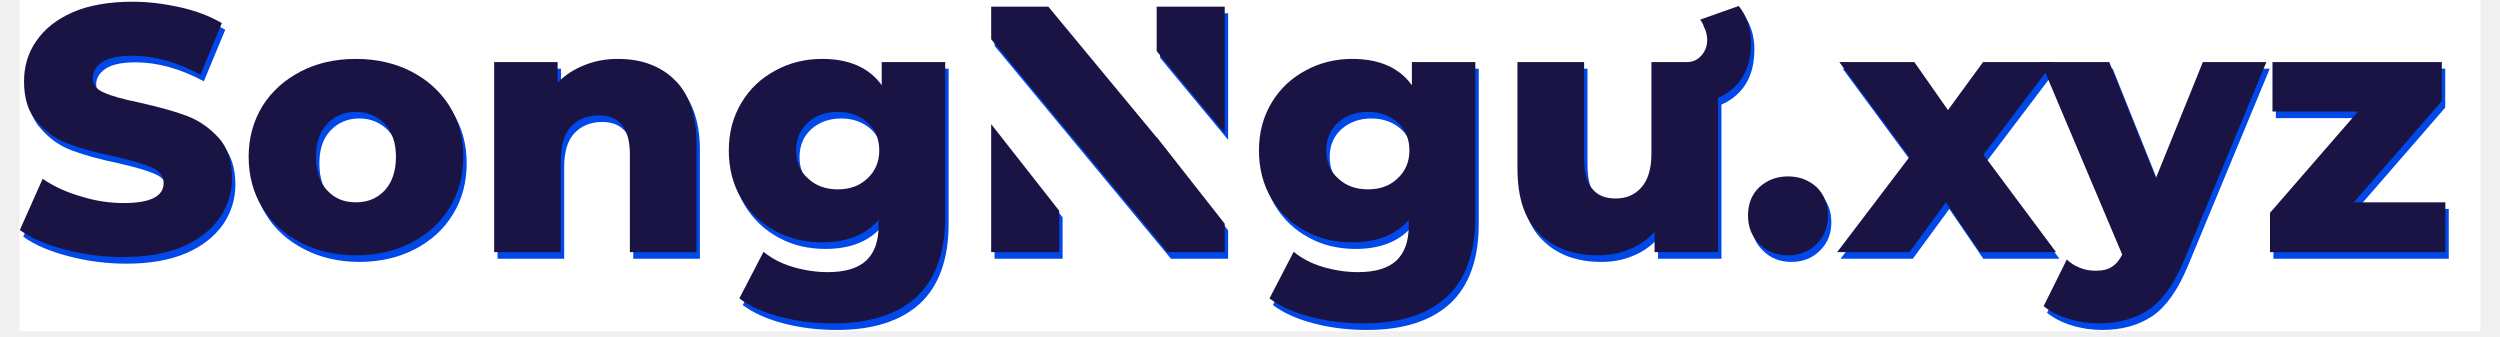
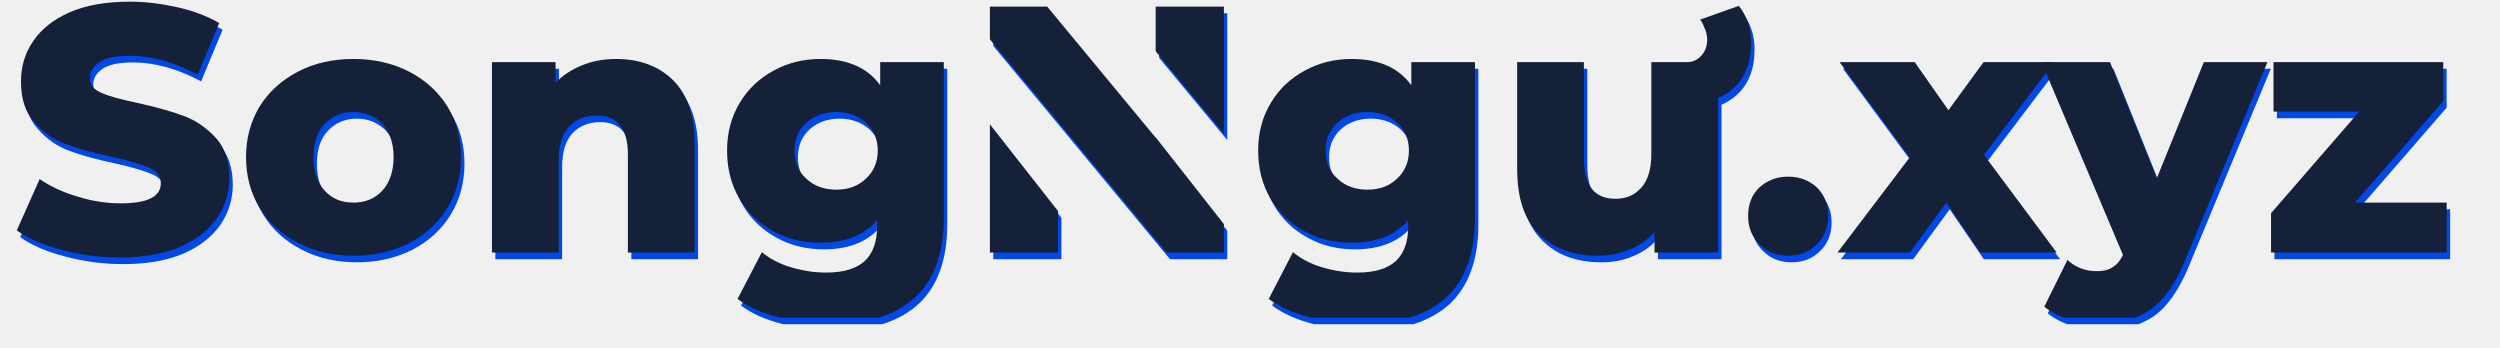
- <svg xmlns="http://www.w3.org/2000/svg" width="468" zoomAndPan="magnify" viewBox="0 0 351 47.25" height="63" preserveAspectRatio="xMidYMid meet" version="1.0">
+ <svg xmlns="http://www.w3.org/2000/svg" width="180" zoomAndPan="magnify" viewBox="0 0 135 18.75" height="25" preserveAspectRatio="xMidYMid meet" version="1.0">
  <defs>
-     <clipPath id="ccef00fc10">
-       <path d="M 2.742 0 L 348.258 0 L 348.258 46.512 L 2.742 46.512 Z M 2.742 0 " clip-rule="nonzero" />
+     <clipPath id="5ea0a42c31">
+       <path d="M 0.887 0 L 133 0 L 133 18 L 0.887 18 Z M 0.887 0 " clip-rule="nonzero" />
    </clipPath>
-     <clipPath id="0f8329fbfb">
-       <path d="M 3.219 1 L 34 1 L 34 38 L 3.219 38 Z M 3.219 1 " clip-rule="nonzero" />
+     <clipPath id="b11a1daeb7">
+       <path d="M 1.07 0.359 L 13 0.359 L 13 15 L 1.07 15 Z M 1.07 0.359 " clip-rule="nonzero" />
    </clipPath>
-     <clipPath id="1b7e6553f3">
-       <path d="M 102 9 L 134 9 L 134 46.512 L 102 46.512 Z M 102 9 " clip-rule="nonzero" />
+     <clipPath id="77a983ea5e">
+       <path d="M 39 3 L 52 3 L 52 17.508 L 39 17.508 Z M 39 3 " clip-rule="nonzero" />
    </clipPath>
-     <clipPath id="6ef691a379">
-       <path d="M 177 9 L 208 9 L 208 46.512 L 177 46.512 Z M 177 9 " clip-rule="nonzero" />
+     <clipPath id="b85eee136d">
+       <path d="M 53 0.359 L 67 0.359 L 67 14 L 53 14 Z M 53 0.359 " clip-rule="nonzero" />
    </clipPath>
-     <clipPath id="3b7a609276">
-       <path d="M 287 9 L 319 9 L 319 46.512 L 287 46.512 Z M 287 9 " clip-rule="nonzero" />
+     <clipPath id="671b59bbab">
+       <path d="M 68 3 L 80 3 L 80 17.508 L 68 17.508 Z M 68 3 " clip-rule="nonzero" />
    </clipPath>
-     <clipPath id="e31e736726">
-       <path d="M 2.742 0 L 33 0 L 33 37 L 2.742 37 Z M 2.742 0 " clip-rule="nonzero" />
+     <clipPath id="d3c4f6193c">
+       <path d="M 82 0.359 L 95 0.359 L 95 15 L 82 15 Z M 82 0.359 " clip-rule="nonzero" />
    </clipPath>
-     <clipPath id="54c5d998b3">
-       <path d="M 102 8 L 133 8 L 133 45.773 L 102 45.773 Z M 102 8 " clip-rule="nonzero" />
+     <clipPath id="fc3e67fc5f">
+       <path d="M 110 3 L 123 3 L 123 17.508 L 110 17.508 Z M 110 3 " clip-rule="nonzero" />
    </clipPath>
-     <clipPath id="435bc9a1a3">
-       <path d="M 176 8 L 208 8 L 208 45.773 L 176 45.773 Z M 176 8 " clip-rule="nonzero" />
+     <clipPath id="fa9fa87d13">
+       <path d="M 122 3 L 132.574 3 L 132.574 14 L 122 14 Z M 122 3 " clip-rule="nonzero" />
    </clipPath>
-     <clipPath id="96e178fca8">
-       <path d="M 286 8 L 319 8 L 319 45.773 L 286 45.773 Z M 286 8 " clip-rule="nonzero" />
+     <clipPath id="7a9a8d5631">
+       <path d="M 0.887 0 L 13 0 L 13 14 L 0.887 14 Z M 0.887 0 " clip-rule="nonzero" />
+     </clipPath>
+     <clipPath id="46814fbd4d">
+       <path d="M 39 3 L 51 3 L 51 17.148 L 39 17.148 Z M 39 3 " clip-rule="nonzero" />
+     </clipPath>
+     <clipPath id="eeef7c8b3e">
+       <path d="M 67 3 L 80 3 L 80 17.148 L 67 17.148 Z M 67 3 " clip-rule="nonzero" />
+     </clipPath>
+     <clipPath id="0c5ea26ffe">
+       <path d="M 110 3 L 123 3 L 123 17.148 L 110 17.148 Z M 110 3 " clip-rule="nonzero" />
+     </clipPath>
+     <clipPath id="d1c00c6264">
+       <path d="M 122 3 L 132.574 3 L 132.574 14 L 122 14 Z M 122 3 " clip-rule="nonzero" />
+     </clipPath>
+     <clipPath id="89403e70a5">
+       <rect x="0" width="133" y="0" height="18" />
    </clipPath>
  </defs>
-   <g clip-path="url(#ccef00fc10)">
-     <path fill="#ffffff" d="M 2.742 0 L 348.258 0 L 348.258 46.512 L 2.742 46.512 Z M 2.742 0 " fill-opacity="1" fill-rule="nonzero" />
+   <g clip-path="url(#5ea0a42c31)">
+     <g>
+       <g clip-path="url(#89403e70a5)">
+         <g clip-path="url(#b11a1daeb7)">
+           <path fill="#0048e8" d="M 3.559 13.863 C 4.562 14.129 5.605 14.262 6.688 14.262 C 7.938 14.262 9.02 14.07 9.914 13.691 C 10.785 13.312 11.449 12.781 11.906 12.137 C 12.34 11.492 12.57 10.77 12.57 9.973 C 12.57 9.062 12.32 8.32 11.828 7.789 C 11.336 7.258 10.766 6.859 10.102 6.613 C 9.438 6.367 8.602 6.141 7.598 5.914 C 6.688 5.723 6.043 5.551 5.645 5.363 C 5.227 5.191 5.035 4.926 5.035 4.566 C 5.035 4.223 5.207 3.941 5.547 3.711 C 5.891 3.484 6.422 3.371 7.18 3.371 C 8.355 3.371 9.59 3.711 10.859 4.395 L 12.02 1.605 C 11.375 1.227 10.613 0.941 9.781 0.754 C 8.926 0.562 8.07 0.449 7.199 0.449 C 5.91 0.449 4.828 0.637 3.957 1.02 C 3.082 1.398 2.418 1.93 1.98 2.574 C 1.527 3.219 1.316 3.957 1.316 4.754 C 1.316 5.684 1.547 6.426 2.039 6.957 C 2.512 7.508 3.082 7.906 3.766 8.152 C 4.43 8.398 5.266 8.625 6.27 8.836 C 7.18 9.043 7.824 9.234 8.242 9.422 C 8.66 9.613 8.867 9.879 8.867 10.258 C 8.867 10.977 8.148 11.34 6.707 11.34 C 5.945 11.34 5.168 11.227 4.391 10.977 C 3.594 10.75 2.91 10.43 2.324 10.031 L 1.09 12.801 C 1.715 13.254 2.531 13.598 3.559 13.863 Z M 3.559 13.863 " fill-opacity="1" fill-rule="nonzero" />
+         </g>
+         <path fill="#0048e8" d="M 16.297 13.484 C 17.168 13.938 18.176 14.164 19.273 14.164 C 20.375 14.164 21.379 13.938 22.273 13.484 C 23.145 13.027 23.848 12.402 24.34 11.586 C 24.832 10.789 25.082 9.859 25.082 8.836 C 25.082 7.809 24.832 6.898 24.34 6.102 C 23.848 5.305 23.145 4.68 22.273 4.223 C 21.379 3.77 20.375 3.543 19.273 3.543 C 18.156 3.543 17.148 3.77 16.277 4.223 C 15.406 4.68 14.703 5.305 14.211 6.102 C 13.715 6.918 13.469 7.828 13.469 8.836 C 13.469 9.859 13.715 10.789 14.211 11.586 C 14.703 12.402 15.406 13.027 16.297 13.484 Z M 20.832 10.656 C 20.414 11.094 19.902 11.301 19.273 11.301 C 18.629 11.301 18.117 11.094 17.719 10.656 C 17.301 10.219 17.113 9.613 17.113 8.836 C 17.113 8.074 17.301 7.488 17.719 7.051 C 18.117 6.633 18.629 6.406 19.273 6.406 C 19.902 6.406 20.414 6.633 20.832 7.051 C 21.23 7.488 21.438 8.074 21.438 8.836 C 21.438 9.613 21.23 10.219 20.832 10.656 Z M 20.832 10.656 " fill-opacity="1" fill-rule="nonzero" />
+         <path fill="#0048e8" d="M 36.52 4.68 C 35.742 3.922 34.719 3.543 33.445 3.543 C 32.781 3.543 32.176 3.656 31.625 3.883 C 31.059 4.109 30.582 4.414 30.184 4.832 L 30.184 3.711 L 26.75 3.711 L 26.75 13.996 L 30.355 13.996 L 30.355 9.023 C 30.355 8.227 30.527 7.621 30.906 7.203 C 31.285 6.805 31.777 6.594 32.402 6.594 C 33.523 6.594 34.094 7.297 34.094 8.703 L 34.094 13.996 L 37.695 13.996 L 37.695 8.113 C 37.695 6.594 37.297 5.438 36.52 4.68 Z M 36.52 4.68 " fill-opacity="1" fill-rule="nonzero" />
+         <g clip-path="url(#77a983ea5e)">
+           <path fill="#0048e8" d="M 51.152 3.711 L 47.715 3.711 L 47.715 4.965 C 47.035 4.016 45.953 3.543 44.492 3.543 C 43.582 3.543 42.727 3.75 41.969 4.168 C 41.191 4.586 40.582 5.152 40.129 5.914 C 39.672 6.672 39.445 7.523 39.445 8.492 C 39.445 9.48 39.672 10.352 40.129 11.109 C 40.582 11.871 41.191 12.438 41.969 12.855 C 42.727 13.273 43.582 13.465 44.492 13.465 C 45.82 13.465 46.844 13.066 47.547 12.25 L 47.547 12.59 C 47.547 13.426 47.316 14.031 46.883 14.449 C 46.426 14.867 45.742 15.078 44.793 15.078 C 44.168 15.078 43.543 14.98 42.898 14.793 C 42.254 14.602 41.742 14.316 41.324 13.977 L 40.016 16.5 C 40.621 16.953 41.379 17.277 42.273 17.504 C 43.145 17.73 44.094 17.848 45.117 17.848 C 47.051 17.848 48.551 17.371 49.594 16.422 C 50.621 15.473 51.152 14.031 51.152 12.117 Z M 46.938 10.012 C 46.52 10.41 45.988 10.598 45.344 10.598 C 44.699 10.598 44.148 10.41 43.73 10.012 C 43.297 9.633 43.086 9.117 43.086 8.492 C 43.086 7.887 43.297 7.375 43.715 6.992 C 44.129 6.613 44.68 6.406 45.344 6.406 C 45.988 6.406 46.539 6.613 46.957 6.992 C 47.375 7.375 47.582 7.887 47.582 8.492 C 47.582 9.117 47.355 9.633 46.938 10.012 Z M 46.938 10.012 " fill-opacity="1" fill-rule="nonzero" />
+         </g>
+         <g clip-path="url(#b85eee136d)">
+           <path fill="#0048e8" d="M 53.637 13.996 L 57.316 13.996 L 57.316 11.758 L 53.637 7.07 Z M 62.594 0.715 L 62.594 3.125 L 66.273 7.562 L 66.273 0.715 Z M 62.594 7.789 L 56.73 0.715 L 53.637 0.715 L 53.637 2.48 L 57.316 6.918 L 63.18 13.996 L 66.273 13.996 L 66.273 12.457 L 62.594 7.773 Z M 62.594 7.789 " fill-opacity="1" fill-rule="nonzero" />
+         </g>
+         <g clip-path="url(#671b59bbab)">
+           <path fill="#0048e8" d="M 79.832 3.711 L 76.398 3.711 L 76.398 4.965 C 75.715 4.016 74.633 3.543 73.172 3.543 C 72.262 3.543 71.406 3.75 70.648 4.168 C 69.871 4.586 69.262 5.152 68.809 5.914 C 68.352 6.672 68.125 7.523 68.125 8.492 C 68.125 9.48 68.352 10.352 68.809 11.109 C 69.262 11.871 69.871 12.438 70.648 12.855 C 71.406 13.273 72.262 13.465 73.172 13.465 C 74.5 13.465 75.523 13.066 76.227 12.25 L 76.227 12.59 C 76.227 13.426 76 14.031 75.562 14.449 C 75.105 14.867 74.426 15.078 73.477 15.078 C 72.848 15.078 72.223 14.98 71.578 14.793 C 70.934 14.602 70.422 14.316 70.004 13.977 L 68.695 16.5 C 69.301 16.953 70.059 17.277 70.953 17.504 C 71.824 17.73 72.773 17.848 73.797 17.848 C 75.734 17.848 77.23 17.371 78.273 16.422 C 79.301 15.473 79.832 14.031 79.832 12.117 Z M 75.617 10.012 C 75.203 10.41 74.672 10.598 74.027 10.598 C 73.379 10.598 72.832 10.41 72.414 10.012 C 71.977 9.633 71.77 9.117 71.77 8.492 C 71.77 7.887 71.977 7.375 72.395 6.992 C 72.812 6.613 73.363 6.406 74.027 6.406 C 74.672 6.406 75.223 6.613 75.637 6.992 C 76.055 7.375 76.266 7.887 76.266 8.492 C 76.266 9.117 76.035 9.633 75.617 10.012 Z M 75.617 10.012 " fill-opacity="1" fill-rule="nonzero" />
+         </g>
+         <g clip-path="url(#d3c4f6193c)">
+           <path fill="#0048e8" d="M 92.961 3.711 L 89.355 3.711 L 89.355 8.664 C 89.355 9.5 89.168 10.105 88.805 10.504 C 88.445 10.902 87.992 11.094 87.422 11.094 C 86.852 11.094 86.434 10.922 86.148 10.562 C 85.848 10.219 85.715 9.648 85.715 8.871 L 85.715 3.711 L 82.109 3.711 L 82.109 9.461 C 82.109 11.035 82.488 12.211 83.285 12.988 C 84.082 13.785 85.145 14.164 86.473 14.164 C 87.062 14.164 87.629 14.07 88.16 13.844 C 88.691 13.633 89.148 13.312 89.527 12.895 L 89.527 13.996 L 92.961 13.996 Z M 90.645 3.711 L 90.645 5.988 L 91.16 5.988 C 92.277 5.988 93.152 5.703 93.797 5.117 C 94.422 4.547 94.746 3.73 94.746 2.668 C 94.746 1.891 94.516 1.227 94.082 0.676 L 91.992 1.418 C 92.105 1.566 92.184 1.738 92.258 1.93 C 92.336 2.117 92.371 2.328 92.371 2.516 C 92.371 2.859 92.258 3.145 92.051 3.371 C 91.84 3.598 91.594 3.711 91.293 3.711 Z M 90.645 3.711 " fill-opacity="1" fill-rule="nonzero" />
+         </g>
+         <path fill="#0048e8" d="M 95.207 13.559 C 95.625 13.977 96.137 14.164 96.746 14.164 C 97.352 14.164 97.863 13.977 98.281 13.559 C 98.699 13.16 98.906 12.648 98.906 12.023 C 98.906 11.395 98.699 10.883 98.301 10.484 C 97.883 10.105 97.371 9.898 96.746 9.898 C 96.117 9.898 95.605 10.105 95.188 10.484 C 94.773 10.883 94.582 11.395 94.582 12.023 C 94.582 12.648 94.789 13.16 95.207 13.559 Z M 95.207 13.559 " fill-opacity="1" fill-rule="nonzero" />
+         <path fill="#0048e8" d="M 107.125 13.996 L 111.242 13.996 L 107.316 8.719 L 111.109 3.711 L 107.297 3.711 L 105.398 6.312 L 103.578 3.711 L 99.52 3.711 L 103.312 8.852 L 99.406 13.996 L 103.312 13.996 L 105.285 11.301 Z M 107.125 13.996 " fill-opacity="1" fill-rule="nonzero" />
+         <g clip-path="url(#fc3e67fc5f)">
+           <path fill="#0048e8" d="M 122.625 3.711 L 119.191 3.711 L 116.648 9.992 L 114.125 3.711 L 110.426 3.711 L 114.828 14.129 C 114.676 14.43 114.484 14.66 114.258 14.793 C 114.031 14.945 113.766 15 113.422 15 C 113.117 15 112.836 14.961 112.551 14.848 C 112.266 14.734 112.02 14.582 111.828 14.395 L 110.578 16.918 C 110.918 17.199 111.355 17.43 111.906 17.598 C 112.453 17.77 113.004 17.848 113.555 17.848 C 114.617 17.848 115.527 17.598 116.289 17.086 C 117.027 16.574 117.652 15.684 118.184 14.414 Z M 122.625 3.711 " fill-opacity="1" fill-rule="nonzero" />
+         </g>
+         <g clip-path="url(#fa9fa87d13)">
+           <path fill="#0048e8" d="M 132.309 11.301 L 127.355 11.301 L 132.117 5.816 L 132.117 3.711 L 122.953 3.711 L 122.953 6.387 L 127.582 6.387 L 122.82 11.871 L 122.82 13.996 L 132.309 13.996 Z M 132.309 11.301 " fill-opacity="1" fill-rule="nonzero" />
+         </g>
+         <g clip-path="url(#7a9a8d5631)">
+           <path fill="#152039" d="M 3.371 13.504 C 4.379 13.77 5.422 13.902 6.504 13.902 C 7.754 13.902 8.836 13.711 9.727 13.332 C 10.602 12.953 11.266 12.422 11.719 11.777 C 12.156 11.133 12.383 10.41 12.383 9.613 C 12.383 8.703 12.137 7.965 11.645 7.434 C 11.152 6.902 10.582 6.504 9.918 6.258 C 9.254 6.012 8.418 5.781 7.414 5.555 C 6.504 5.363 5.859 5.195 5.461 5.004 C 5.043 4.832 4.852 4.566 4.852 4.207 C 4.852 3.867 5.023 3.582 5.363 3.355 C 5.707 3.125 6.238 3.012 6.996 3.012 C 8.172 3.012 9.406 3.355 10.676 4.035 L 11.836 1.246 C 11.188 0.867 10.43 0.582 9.594 0.395 C 8.742 0.203 7.887 0.09 7.016 0.09 C 5.727 0.09 4.645 0.281 3.77 0.66 C 2.898 1.039 2.234 1.57 1.797 2.215 C 1.344 2.859 1.133 3.602 1.133 4.398 C 1.133 5.328 1.363 6.066 1.855 6.598 C 2.328 7.148 2.898 7.547 3.582 7.793 C 4.246 8.039 5.082 8.266 6.086 8.477 C 6.996 8.684 7.641 8.875 8.059 9.062 C 8.477 9.254 8.684 9.52 8.684 9.898 C 8.684 10.621 7.965 10.98 6.523 10.98 C 5.762 10.98 4.984 10.867 4.207 10.621 C 3.41 10.391 2.727 10.07 2.141 9.672 L 0.906 12.441 C 1.531 12.898 2.348 13.238 3.371 13.504 Z M 3.371 13.504 " fill-opacity="1" fill-rule="nonzero" />
+         </g>
+         <path fill="#152039" d="M 16.113 13.125 C 16.984 13.578 17.992 13.809 19.09 13.809 C 20.191 13.809 21.195 13.578 22.09 13.125 C 22.961 12.668 23.664 12.043 24.156 11.227 C 24.648 10.43 24.895 9.5 24.895 8.477 C 24.895 7.453 24.648 6.543 24.156 5.746 C 23.664 4.949 22.961 4.32 22.09 3.867 C 21.195 3.41 20.191 3.184 19.09 3.184 C 17.973 3.184 16.965 3.41 16.094 3.867 C 15.219 4.32 14.52 4.949 14.023 5.746 C 13.531 6.559 13.285 7.469 13.285 8.477 C 13.285 9.5 13.531 10.43 14.023 11.227 C 14.52 12.043 15.219 12.668 16.113 13.125 Z M 20.645 10.297 C 20.23 10.734 19.715 10.941 19.09 10.941 C 18.445 10.941 17.934 10.734 17.535 10.297 C 17.117 9.859 16.93 9.254 16.93 8.477 C 16.93 7.719 17.117 7.129 17.535 6.691 C 17.934 6.277 18.445 6.047 19.09 6.047 C 19.715 6.047 20.23 6.277 20.645 6.691 C 21.043 7.129 21.254 7.719 21.254 8.477 C 21.254 9.254 21.043 9.859 20.645 10.297 Z M 20.645 10.297 " fill-opacity="1" fill-rule="nonzero" />
+         <path fill="#152039" d="M 36.336 4.32 C 35.559 3.562 34.535 3.184 33.262 3.184 C 32.598 3.184 31.992 3.297 31.441 3.523 C 30.871 3.754 30.398 4.055 30 4.473 L 30 3.355 L 26.566 3.355 L 26.566 13.637 L 30.172 13.637 L 30.172 8.664 C 30.172 7.867 30.34 7.262 30.723 6.844 C 31.102 6.445 31.594 6.238 32.219 6.238 C 33.34 6.238 33.906 6.941 33.906 8.344 L 33.906 13.637 L 37.512 13.637 L 37.512 7.754 C 37.512 6.238 37.113 5.082 36.336 4.32 Z M 36.336 4.32 " fill-opacity="1" fill-rule="nonzero" />
+         <g clip-path="url(#46814fbd4d)">
+           <path fill="#152039" d="M 50.965 3.355 L 47.531 3.355 L 47.531 4.605 C 46.848 3.656 45.77 3.184 44.309 3.184 C 43.398 3.184 42.543 3.391 41.785 3.809 C 41.008 4.227 40.398 4.797 39.945 5.555 C 39.488 6.312 39.262 7.168 39.262 8.133 C 39.262 9.121 39.488 9.992 39.945 10.754 C 40.398 11.512 41.008 12.082 41.785 12.5 C 42.543 12.914 43.398 13.105 44.309 13.105 C 45.637 13.105 46.66 12.707 47.363 11.891 L 47.363 12.234 C 47.363 13.066 47.133 13.676 46.699 14.094 C 46.242 14.508 45.559 14.719 44.609 14.719 C 43.984 14.719 43.359 14.625 42.715 14.434 C 42.07 14.242 41.555 13.961 41.141 13.617 L 39.828 16.141 C 40.438 16.598 41.195 16.918 42.086 17.145 C 42.961 17.375 43.91 17.488 44.934 17.488 C 46.867 17.488 48.367 17.012 49.41 16.066 C 50.434 15.117 50.965 13.676 50.965 11.758 Z M 46.754 9.652 C 46.336 10.051 45.805 10.242 45.16 10.242 C 44.516 10.242 43.965 10.051 43.547 9.652 C 43.113 9.273 42.902 8.762 42.902 8.133 C 42.902 7.527 43.113 7.016 43.531 6.637 C 43.945 6.258 44.496 6.047 45.16 6.047 C 45.805 6.047 46.355 6.258 46.773 6.637 C 47.191 7.016 47.398 7.527 47.398 8.133 C 47.398 8.762 47.172 9.273 46.754 9.652 Z M 46.754 9.652 " fill-opacity="1" fill-rule="nonzero" />
+         </g>
+         <path fill="#152039" d="M 53.453 13.637 L 57.133 13.637 L 57.133 11.398 L 53.453 6.711 Z M 62.406 0.355 L 62.406 2.766 L 66.09 7.203 L 66.09 0.355 Z M 62.406 7.434 L 56.547 0.355 L 53.453 0.355 L 53.453 2.121 L 57.133 6.559 L 62.996 13.637 L 66.09 13.637 L 66.09 12.102 L 62.406 7.414 Z M 62.406 7.434 " fill-opacity="1" fill-rule="nonzero" />
+         <g clip-path="url(#eeef7c8b3e)">
+           <path fill="#152039" d="M 79.648 3.355 L 76.211 3.355 L 76.211 4.605 C 75.531 3.656 74.449 3.184 72.988 3.184 C 72.078 3.184 71.223 3.391 70.465 3.809 C 69.688 4.227 69.078 4.797 68.625 5.555 C 68.168 6.312 67.941 7.168 67.941 8.133 C 67.941 9.121 68.168 9.992 68.625 10.754 C 69.078 11.512 69.688 12.082 70.465 12.5 C 71.223 12.914 72.078 13.105 72.988 13.105 C 74.316 13.105 75.34 12.707 76.043 11.891 L 76.043 12.234 C 76.043 13.066 75.816 13.676 75.379 14.094 C 74.922 14.508 74.238 14.719 73.293 14.719 C 72.664 14.719 72.039 14.625 71.395 14.434 C 70.75 14.242 70.238 13.961 69.82 13.617 L 68.512 16.141 C 69.117 16.598 69.875 16.918 70.77 17.145 C 71.641 17.375 72.59 17.488 73.613 17.488 C 75.551 17.488 77.047 17.012 78.09 16.066 C 79.117 15.117 79.648 13.676 79.648 11.758 Z M 75.434 9.652 C 75.02 10.051 74.488 10.242 73.84 10.242 C 73.195 10.242 72.645 10.051 72.23 9.652 C 71.793 9.273 71.582 8.762 71.582 8.133 C 71.582 7.527 71.793 7.016 72.211 6.637 C 72.629 6.258 73.176 6.047 73.84 6.047 C 74.488 6.047 75.035 6.258 75.453 6.637 C 75.871 7.016 76.082 7.527 76.082 8.133 C 76.082 8.762 75.852 9.273 75.434 9.652 Z M 75.434 9.652 " fill-opacity="1" fill-rule="nonzero" />
+         </g>
+         <path fill="#152039" d="M 92.777 3.355 L 89.172 3.355 L 89.172 8.305 C 89.172 9.141 88.984 9.746 88.621 10.145 C 88.262 10.543 87.805 10.734 87.238 10.734 C 86.668 10.734 86.25 10.562 85.965 10.203 C 85.664 9.859 85.531 9.293 85.531 8.516 L 85.531 3.355 L 81.926 3.355 L 81.926 9.102 C 81.926 10.676 82.305 11.852 83.102 12.633 C 83.898 13.43 84.961 13.809 86.289 13.809 C 86.875 13.809 87.445 13.711 87.977 13.484 C 88.508 13.277 88.965 12.953 89.344 12.535 L 89.344 13.637 L 92.777 13.637 Z M 90.461 3.355 L 90.461 5.629 L 90.977 5.629 C 92.094 5.629 92.965 5.348 93.613 4.758 C 94.238 4.188 94.559 3.371 94.559 2.309 C 94.559 1.531 94.332 0.867 93.895 0.316 L 91.809 1.059 C 91.922 1.211 92 1.379 92.074 1.57 C 92.152 1.762 92.188 1.969 92.188 2.16 C 92.188 2.5 92.074 2.785 91.867 3.012 C 91.656 3.238 91.41 3.355 91.109 3.355 Z M 90.461 3.355 " fill-opacity="1" fill-rule="nonzero" />
+         <path fill="#152039" d="M 95.023 13.199 C 95.441 13.617 95.953 13.809 96.562 13.809 C 97.168 13.809 97.68 13.617 98.098 13.199 C 98.516 12.801 98.723 12.289 98.723 11.664 C 98.723 11.039 98.516 10.523 98.117 10.125 C 97.699 9.746 97.188 9.539 96.562 9.539 C 95.934 9.539 95.422 9.746 95.004 10.125 C 94.59 10.523 94.398 11.039 94.398 11.664 C 94.398 12.289 94.605 12.801 95.023 13.199 Z M 95.023 13.199 " fill-opacity="1" fill-rule="nonzero" />
+         <path fill="#152039" d="M 106.941 13.637 L 111.059 13.637 L 107.133 8.363 L 110.926 3.355 L 107.113 3.355 L 105.215 5.953 L 103.395 3.355 L 99.336 3.355 L 103.129 8.496 L 99.223 13.637 L 103.129 13.637 L 105.102 10.941 Z M 106.941 13.637 " fill-opacity="1" fill-rule="nonzero" />
+         <g clip-path="url(#0c5ea26ffe)">
+           <path fill="#152039" d="M 122.441 3.355 L 119.008 3.355 L 116.465 9.633 L 113.941 3.355 L 110.242 3.355 L 114.641 13.77 C 114.492 14.074 114.301 14.301 114.074 14.434 C 113.844 14.586 113.578 14.641 113.238 14.641 C 112.934 14.641 112.648 14.605 112.367 14.492 C 112.082 14.375 111.836 14.227 111.645 14.035 L 110.391 16.559 C 110.734 16.844 111.172 17.07 111.719 17.242 C 112.27 17.41 112.82 17.488 113.371 17.488 C 114.434 17.488 115.344 17.242 116.102 16.73 C 116.844 16.215 117.469 15.324 118 14.055 Z M 122.441 3.355 " fill-opacity="1" fill-rule="nonzero" />
+         </g>
+         <g clip-path="url(#d1c00c6264)">
+           <path fill="#152039" d="M 132.121 10.941 L 127.172 10.941 L 131.934 5.461 L 131.934 3.355 L 122.77 3.355 L 122.77 6.027 L 127.398 6.027 L 122.637 11.512 L 122.637 13.637 L 132.121 13.637 Z M 132.121 10.941 " fill-opacity="1" fill-rule="nonzero" />
+         </g>
+       </g>
+     </g>
  </g>
-   <g clip-path="url(#0f8329fbfb)">
-     <path fill="#0048e8" d="M 9.664 35.984 C 12.273 36.672 14.98 37.02 17.789 37.02 C 21.039 37.02 23.844 36.527 26.16 35.539 C 28.422 34.555 30.148 33.176 31.328 31.504 C 32.461 29.828 33.051 27.957 33.051 25.891 C 33.051 23.527 32.41 21.605 31.133 20.227 C 29.852 18.848 28.375 17.816 26.652 17.176 C 24.926 16.535 22.762 15.945 20.152 15.352 C 17.789 14.859 16.113 14.418 15.078 13.926 C 13.996 13.48 13.504 12.793 13.504 11.859 C 13.504 10.973 13.949 10.234 14.832 9.641 C 15.719 9.051 17.098 8.754 19.066 8.754 C 22.121 8.754 25.32 9.641 28.621 11.414 L 31.625 4.176 C 29.949 3.191 27.98 2.453 25.812 1.961 C 23.598 1.469 21.383 1.172 19.117 1.172 C 15.77 1.172 12.961 1.664 10.699 2.648 C 8.434 3.637 6.711 5.012 5.578 6.688 C 4.395 8.363 3.855 10.281 3.855 12.352 C 3.855 14.762 4.445 16.684 5.727 18.062 C 6.957 19.488 8.434 20.523 10.207 21.164 C 11.93 21.805 14.094 22.395 16.703 22.938 C 19.066 23.477 20.742 23.969 21.824 24.461 C 22.91 24.953 23.449 25.645 23.449 26.629 C 23.449 28.5 21.578 29.434 17.836 29.434 C 15.867 29.434 13.848 29.141 11.832 28.5 C 9.762 27.91 7.988 27.07 6.465 26.039 L 3.262 33.227 C 4.887 34.41 7.004 35.293 9.664 35.984 Z M 9.664 35.984 " fill-opacity="1" fill-rule="nonzero" />
-   </g>
-   <path fill="#0048e8" d="M 42.727 35 C 44.992 36.18 47.602 36.773 50.457 36.773 C 53.312 36.773 55.922 36.18 58.234 35 C 60.5 33.816 62.324 32.191 63.602 30.074 C 64.883 28.008 65.523 25.594 65.523 22.938 C 65.523 20.277 64.883 17.914 63.602 15.848 C 62.324 13.777 60.5 12.152 58.234 10.973 C 55.922 9.789 53.312 9.199 50.457 9.199 C 47.551 9.199 44.941 9.789 42.676 10.973 C 40.41 12.152 38.59 13.777 37.309 15.848 C 36.031 17.965 35.391 20.328 35.391 22.938 C 35.391 25.594 36.031 28.008 37.309 30.074 C 38.59 32.191 40.41 33.816 42.727 35 Z M 54.492 27.664 C 53.41 28.797 52.082 29.336 50.457 29.336 C 48.781 29.336 47.453 28.797 46.418 27.664 C 45.336 26.531 44.844 24.953 44.844 22.938 C 44.844 20.965 45.336 19.441 46.418 18.309 C 47.453 17.223 48.781 16.633 50.457 16.633 C 52.082 16.633 53.41 17.223 54.492 18.309 C 55.527 19.441 56.07 20.965 56.07 22.938 C 56.07 24.953 55.527 26.531 54.492 27.664 Z M 54.492 27.664 " fill-opacity="1" fill-rule="nonzero" />
-   <path fill="#0048e8" d="M 95.215 12.152 C 93.195 10.184 90.535 9.199 87.238 9.199 C 85.516 9.199 83.938 9.492 82.512 10.086 C 81.035 10.676 79.801 11.465 78.77 12.547 L 78.77 9.641 L 69.855 9.641 L 69.855 36.328 L 79.211 36.328 L 79.211 23.43 C 79.211 21.359 79.656 19.785 80.641 18.703 C 81.625 17.668 82.906 17.125 84.531 17.125 C 87.434 17.125 88.91 18.949 88.91 22.59 L 88.91 36.328 L 98.266 36.328 L 98.266 21.066 C 98.266 17.125 97.234 14.121 95.215 12.152 Z M 95.215 12.152 " fill-opacity="1" fill-rule="nonzero" />
-   <g clip-path="url(#1b7e6553f3)">
-     <path fill="#0048e8" d="M 133.184 9.641 L 124.27 9.641 L 124.27 12.891 C 122.496 10.43 119.691 9.199 115.898 9.199 C 113.535 9.199 111.32 9.742 109.352 10.824 C 107.332 11.906 105.758 13.383 104.574 15.352 C 103.395 17.324 102.801 19.539 102.801 22.051 C 102.801 24.609 103.395 26.875 104.574 28.844 C 105.758 30.812 107.332 32.293 109.352 33.375 C 111.32 34.457 113.535 34.949 115.898 34.949 C 119.348 34.949 122.004 33.914 123.828 31.797 L 123.828 32.684 C 123.828 34.852 123.234 36.426 122.105 37.512 C 120.922 38.594 119.148 39.137 116.688 39.137 C 115.062 39.137 113.438 38.891 111.766 38.398 C 110.09 37.902 108.762 37.164 107.676 36.281 L 104.281 42.828 C 105.855 44.008 107.824 44.848 110.141 45.438 C 112.402 46.027 114.867 46.324 117.523 46.324 C 122.547 46.324 126.438 45.094 129.145 42.633 C 131.805 40.168 133.184 36.426 133.184 31.453 Z M 122.25 25.988 C 121.168 27.023 119.789 27.516 118.117 27.516 C 116.441 27.516 115.012 27.023 113.93 25.988 C 112.797 25.004 112.258 23.676 112.258 22.051 C 112.258 20.473 112.797 19.145 113.883 18.16 C 114.965 17.176 116.391 16.633 118.117 16.633 C 119.789 16.633 121.219 17.176 122.301 18.16 C 123.383 19.145 123.926 20.473 123.926 22.051 C 123.926 23.676 123.336 25.004 122.25 25.988 Z M 122.25 25.988 " fill-opacity="1" fill-rule="nonzero" />
-   </g>
-   <path fill="#0048e8" d="M 139.637 36.328 L 149.188 36.328 L 149.188 30.52 L 139.637 18.355 Z M 162.875 1.863 L 162.875 8.117 L 172.43 19.637 L 172.43 1.863 Z M 162.875 20.227 L 147.66 1.863 L 139.637 1.863 L 139.637 6.441 L 149.188 17.965 L 164.402 36.328 L 172.43 36.328 L 172.43 32.34 L 162.875 20.18 Z M 162.875 20.227 " fill-opacity="1" fill-rule="nonzero" />
-   <g clip-path="url(#6ef691a379)">
-     <path fill="#0048e8" d="M 207.617 9.641 L 198.703 9.641 L 198.703 12.891 C 196.93 10.43 194.125 9.199 190.332 9.199 C 187.969 9.199 185.754 9.742 183.785 10.824 C 181.766 11.906 180.191 13.383 179.008 15.352 C 177.828 17.324 177.234 19.539 177.234 22.051 C 177.234 24.609 177.828 26.875 179.008 28.844 C 180.191 30.812 181.766 32.293 183.785 33.375 C 185.754 34.457 187.969 34.949 190.332 34.949 C 193.781 34.949 196.438 33.914 198.262 31.797 L 198.262 32.684 C 198.262 34.852 197.668 36.426 196.539 37.512 C 195.355 38.594 193.582 39.137 191.121 39.137 C 189.496 39.137 187.871 38.891 186.199 38.398 C 184.523 37.902 183.195 37.164 182.109 36.281 L 178.715 42.828 C 180.289 44.008 182.258 44.848 184.574 45.438 C 186.836 46.027 189.301 46.324 191.957 46.324 C 196.98 46.324 200.871 45.094 203.578 42.633 C 206.238 40.168 207.617 36.426 207.617 31.453 Z M 196.684 25.988 C 195.602 27.023 194.223 27.516 192.551 27.516 C 190.875 27.516 189.445 27.023 188.363 25.988 C 187.23 25.004 186.691 23.676 186.691 22.051 C 186.691 20.473 187.23 19.145 188.316 18.16 C 189.398 17.176 190.824 16.633 192.551 16.633 C 194.223 16.633 195.652 17.176 196.734 18.16 C 197.816 19.145 198.359 20.473 198.359 22.051 C 198.359 23.676 197.77 25.004 196.684 25.988 Z M 196.684 25.988 " fill-opacity="1" fill-rule="nonzero" />
-   </g>
-   <path fill="#0048e8" d="M 241.691 9.641 L 232.336 9.641 L 232.336 22.492 C 232.336 24.66 231.844 26.234 230.91 27.27 C 229.973 28.305 228.793 28.797 227.316 28.797 C 225.836 28.797 224.754 28.352 224.016 27.418 C 223.227 26.531 222.883 25.055 222.883 23.035 L 222.883 9.641 L 213.527 9.641 L 213.527 24.562 C 213.527 28.648 214.512 31.699 216.582 33.719 C 218.648 35.785 221.406 36.773 224.852 36.773 C 226.379 36.773 227.855 36.527 229.234 35.934 C 230.613 35.395 231.797 34.555 232.781 33.473 L 232.781 36.328 L 241.691 36.328 Z M 235.684 9.641 L 235.684 15.551 L 237.016 15.551 C 239.918 15.551 242.184 14.812 243.859 13.285 C 245.484 11.809 246.32 9.691 246.32 6.934 C 246.32 4.914 245.73 3.191 244.598 1.766 L 239.18 3.684 C 239.477 4.078 239.672 4.52 239.871 5.012 C 240.066 5.508 240.164 6.047 240.164 6.539 C 240.164 7.426 239.871 8.164 239.328 8.754 C 238.785 9.348 238.148 9.641 237.359 9.641 Z M 235.684 9.641 " fill-opacity="1" fill-rule="nonzero" />
-   <path fill="#0048e8" d="M 247.523 35.195 C 248.609 36.281 249.938 36.773 251.512 36.773 C 253.09 36.773 254.418 36.281 255.5 35.195 C 256.586 34.164 257.125 32.832 257.125 31.207 C 257.125 29.582 256.586 28.254 255.551 27.219 C 254.469 26.234 253.137 25.691 251.512 25.691 C 249.887 25.691 248.559 26.234 247.477 27.219 C 246.391 28.254 245.898 29.582 245.898 31.207 C 245.898 32.832 246.441 34.164 247.523 35.195 Z M 247.523 35.195 " fill-opacity="1" fill-rule="nonzero" />
-   <path fill="#0048e8" d="M 278.457 36.328 L 289.141 36.328 L 278.949 22.641 L 288.797 9.641 L 278.898 9.641 L 273.977 16.387 L 269.25 9.641 L 258.711 9.641 L 268.559 22.984 L 258.414 36.328 L 268.559 36.328 L 273.68 29.336 Z M 278.457 36.328 " fill-opacity="1" fill-rule="nonzero" />
-   <g clip-path="url(#3b7a609276)">
-     <path fill="#0048e8" d="M 318.676 9.641 L 309.762 9.641 L 303.164 25.941 L 296.617 9.641 L 287.016 9.641 L 298.438 36.672 C 298.043 37.461 297.551 38.051 296.961 38.398 C 296.371 38.789 295.68 38.938 294.793 38.938 C 294.008 38.938 293.27 38.84 292.531 38.543 C 291.793 38.25 291.152 37.855 290.66 37.363 L 287.41 43.91 C 288.297 44.648 289.43 45.242 290.855 45.684 C 292.285 46.125 293.711 46.324 295.141 46.324 C 297.898 46.324 300.262 45.684 302.23 44.355 C 304.148 43.023 305.773 40.711 307.152 37.41 Z M 318.676 9.641 " fill-opacity="1" fill-rule="nonzero" />
-   </g>
-   <path fill="#0048e8" d="M 343.805 29.336 L 330.953 29.336 L 343.312 15.105 L 343.312 9.641 L 319.531 9.641 L 319.531 16.586 L 331.543 16.586 L 319.188 30.812 L 319.188 36.328 L 343.805 36.328 Z M 343.805 29.336 " fill-opacity="1" fill-rule="nonzero" />
-   <g clip-path="url(#e31e736726)">
-     <path fill="#1a1444" d="M 9.188 35.055 C 11.797 35.742 14.504 36.09 17.309 36.09 C 20.559 36.09 23.367 35.598 25.68 34.613 C 27.945 33.625 29.668 32.246 30.852 30.574 C 31.984 28.898 32.574 27.027 32.574 24.961 C 32.574 22.598 31.934 20.676 30.652 19.297 C 29.375 17.918 27.895 16.887 26.172 16.246 C 24.449 15.605 22.281 15.016 19.672 14.426 C 17.309 13.93 15.637 13.488 14.602 12.996 C 13.52 12.555 13.027 11.863 13.027 10.93 C 13.027 10.043 13.469 9.305 14.355 8.711 C 15.242 8.121 16.621 7.824 18.59 7.824 C 21.645 7.824 24.844 8.711 28.141 10.484 L 31.145 3.246 C 29.473 2.262 27.504 1.523 25.336 1.031 C 23.121 0.539 20.906 0.242 18.641 0.242 C 15.293 0.242 12.484 0.734 10.219 1.719 C 7.953 2.707 6.23 4.086 5.098 5.758 C 3.918 7.434 3.375 9.352 3.375 11.422 C 3.375 13.832 3.965 15.754 5.246 17.133 C 6.477 18.559 7.953 19.594 9.727 20.234 C 11.449 20.875 13.617 21.465 16.227 22.008 C 18.59 22.547 20.266 23.039 21.348 23.531 C 22.43 24.023 22.973 24.715 22.973 25.699 C 22.973 27.57 21.102 28.508 17.359 28.508 C 15.391 28.508 13.371 28.211 11.352 27.57 C 9.285 26.98 7.512 26.141 5.984 25.109 L 2.785 32.297 C 4.41 33.48 6.527 34.363 9.188 35.055 Z M 9.188 35.055 " fill-opacity="1" fill-rule="nonzero" />
-   </g>
-   <path fill="#1a1444" d="M 42.25 34.07 C 44.512 35.25 47.121 35.844 49.98 35.844 C 52.836 35.844 55.445 35.25 57.758 34.07 C 60.023 32.887 61.844 31.262 63.125 29.145 C 64.406 27.078 65.047 24.664 65.047 22.008 C 65.047 19.348 64.406 16.984 63.125 14.918 C 61.844 12.848 60.023 11.223 57.758 10.043 C 55.445 8.859 52.836 8.27 49.98 8.27 C 47.074 8.27 44.465 8.859 42.199 10.043 C 39.934 11.223 38.113 12.848 36.832 14.918 C 35.551 17.035 34.91 19.398 34.91 22.008 C 34.91 24.664 35.551 27.078 36.832 29.145 C 38.113 31.262 39.934 32.887 42.25 34.07 Z M 54.016 26.734 C 52.934 27.867 51.602 28.406 49.98 28.406 C 48.305 28.406 46.977 27.867 45.941 26.734 C 44.859 25.602 44.367 24.023 44.367 22.008 C 44.367 20.035 44.859 18.512 45.941 17.379 C 46.977 16.297 48.305 15.703 49.98 15.703 C 51.602 15.703 52.934 16.297 54.016 17.379 C 55.051 18.512 55.59 20.035 55.59 22.008 C 55.59 24.023 55.051 25.602 54.016 26.734 Z M 54.016 26.734 " fill-opacity="1" fill-rule="nonzero" />
-   <path fill="#1a1444" d="M 94.734 11.223 C 92.719 9.254 90.059 8.27 86.762 8.27 C 85.035 8.27 83.461 8.566 82.031 9.156 C 80.555 9.746 79.324 10.535 78.289 11.617 L 78.289 8.711 L 69.379 8.711 L 69.379 35.398 L 78.734 35.398 L 78.734 22.5 C 78.734 20.43 79.176 18.855 80.16 17.773 C 81.148 16.738 82.426 16.195 84.051 16.195 C 86.957 16.195 88.434 18.02 88.434 21.66 L 88.434 35.398 L 97.789 35.398 L 97.789 20.137 C 97.789 16.195 96.754 13.191 94.734 11.223 Z M 94.734 11.223 " fill-opacity="1" fill-rule="nonzero" />
-   <g clip-path="url(#54c5d998b3)">
-     <path fill="#1a1444" d="M 132.703 8.711 L 123.793 8.711 L 123.793 11.961 C 122.02 9.5 119.215 8.27 115.422 8.27 C 113.059 8.27 110.844 8.812 108.875 9.895 C 106.855 10.977 105.277 12.453 104.098 14.426 C 102.914 16.395 102.324 18.609 102.324 21.121 C 102.324 23.68 102.914 25.945 104.098 27.914 C 105.277 29.883 106.855 31.363 108.875 32.445 C 110.844 33.527 113.059 34.02 115.422 34.02 C 118.867 34.02 121.527 32.988 123.348 30.871 L 123.348 31.754 C 123.348 33.922 122.758 35.496 121.625 36.582 C 120.445 37.664 118.672 38.207 116.211 38.207 C 114.586 38.207 112.961 37.961 111.285 37.469 C 109.613 36.977 108.281 36.234 107.199 35.352 L 103.801 41.898 C 105.379 43.082 107.348 43.918 109.66 44.508 C 111.926 45.098 114.387 45.395 117.047 45.395 C 122.07 45.395 125.961 44.164 128.668 41.703 C 131.324 39.238 132.703 35.496 132.703 30.523 Z M 121.773 25.059 C 120.691 26.094 119.312 26.586 117.637 26.586 C 115.965 26.586 114.535 26.094 113.453 25.059 C 112.32 24.074 111.777 22.746 111.777 21.121 C 111.777 19.543 112.32 18.215 113.402 17.23 C 114.488 16.246 115.914 15.703 117.637 15.703 C 119.312 15.703 120.738 16.246 121.824 17.23 C 122.906 18.215 123.449 19.543 123.449 21.121 C 123.449 22.746 122.855 24.074 121.773 25.059 Z M 121.773 25.059 " fill-opacity="1" fill-rule="nonzero" />
-   </g>
-   <path fill="#1a1444" d="M 139.16 35.398 L 148.711 35.398 L 148.711 29.59 L 139.16 17.426 Z M 162.398 0.934 L 162.398 7.188 L 171.949 18.707 L 171.949 0.934 Z M 162.398 19.297 L 147.184 0.934 L 139.16 0.934 L 139.16 5.512 L 148.711 17.035 L 163.926 35.398 L 171.949 35.398 L 171.949 31.41 L 162.398 19.25 Z M 162.398 19.297 " fill-opacity="1" fill-rule="nonzero" />
-   <g clip-path="url(#435bc9a1a3)">
-     <path fill="#1a1444" d="M 207.137 8.711 L 198.227 8.711 L 198.227 11.961 C 196.453 9.5 193.648 8.27 189.855 8.27 C 187.492 8.27 185.277 8.812 183.309 9.895 C 181.289 10.977 179.711 12.453 178.531 14.426 C 177.348 16.395 176.758 18.609 176.758 21.121 C 176.758 23.68 177.348 25.945 178.531 27.914 C 179.711 29.883 181.289 31.363 183.309 32.445 C 185.277 33.527 187.492 34.02 189.855 34.02 C 193.301 34.02 195.961 32.988 197.781 30.871 L 197.781 31.754 C 197.781 33.922 197.191 35.496 196.059 36.582 C 194.879 37.664 193.105 38.207 190.645 38.207 C 189.02 38.207 187.395 37.961 185.719 37.469 C 184.047 36.977 182.715 36.234 181.633 35.352 L 178.234 41.898 C 179.812 43.082 181.781 43.918 184.094 44.508 C 186.359 45.098 188.82 45.395 191.48 45.395 C 196.504 45.395 200.391 44.164 203.102 41.703 C 205.758 39.238 207.137 35.496 207.137 30.523 Z M 196.207 25.059 C 195.125 26.094 193.746 26.586 192.07 26.586 C 190.398 26.586 188.969 26.094 187.887 25.059 C 186.754 24.074 186.211 22.746 186.211 21.121 C 186.211 19.543 186.754 18.215 187.836 17.23 C 188.922 16.246 190.348 15.703 192.07 15.703 C 193.746 15.703 195.172 16.246 196.258 17.23 C 197.34 18.215 197.883 19.543 197.883 21.121 C 197.883 22.746 197.289 24.074 196.207 25.059 Z M 196.207 25.059 " fill-opacity="1" fill-rule="nonzero" />
-   </g>
-   <path fill="#1a1444" d="M 241.215 8.711 L 231.859 8.711 L 231.859 21.562 C 231.859 23.73 231.367 25.305 230.43 26.34 C 229.496 27.375 228.312 27.867 226.836 27.867 C 225.359 27.867 224.277 27.422 223.539 26.488 C 222.75 25.602 222.406 24.125 222.406 22.105 L 222.406 8.711 L 213.051 8.711 L 213.051 23.633 C 213.051 27.719 214.035 30.77 216.102 32.789 C 218.172 34.859 220.93 35.844 224.375 35.844 C 225.902 35.844 227.379 35.598 228.758 35.004 C 230.137 34.465 231.316 33.625 232.301 32.543 L 232.301 35.398 L 241.215 35.398 Z M 235.207 8.711 L 235.207 14.621 L 236.535 14.621 C 239.441 14.621 241.707 13.883 243.379 12.355 C 245.004 10.879 245.844 8.762 245.844 6.004 C 245.844 3.984 245.25 2.262 244.121 0.836 L 238.703 2.754 C 239 3.148 239.195 3.59 239.391 4.086 C 239.59 4.578 239.688 5.117 239.688 5.609 C 239.688 6.496 239.391 7.234 238.852 7.824 C 238.309 8.418 237.668 8.711 236.883 8.711 Z M 235.207 8.711 " fill-opacity="1" fill-rule="nonzero" />
-   <path fill="#1a1444" d="M 247.047 34.266 C 248.129 35.352 249.461 35.844 251.035 35.844 C 252.609 35.844 253.941 35.352 255.023 34.266 C 256.105 33.234 256.648 31.902 256.648 30.277 C 256.648 28.652 256.105 27.324 255.074 26.289 C 253.988 25.305 252.66 24.766 251.035 24.766 C 249.41 24.766 248.082 25.305 246.996 26.289 C 245.914 27.324 245.422 28.652 245.422 30.277 C 245.422 31.902 245.965 33.234 247.047 34.266 Z M 247.047 34.266 " fill-opacity="1" fill-rule="nonzero" />
-   <path fill="#1a1444" d="M 277.977 35.398 L 288.664 35.398 L 278.469 21.711 L 288.316 8.711 L 278.422 8.711 L 273.496 15.457 L 268.77 8.711 L 258.234 8.711 L 268.082 22.055 L 257.938 35.398 L 268.082 35.398 L 273.203 28.406 Z M 277.977 35.398 " fill-opacity="1" fill-rule="nonzero" />
-   <g clip-path="url(#96e178fca8)">
-     <path fill="#1a1444" d="M 318.199 8.711 L 309.285 8.711 L 302.688 25.012 L 296.141 8.711 L 286.539 8.711 L 297.961 35.742 C 297.566 36.531 297.074 37.121 296.484 37.469 C 295.895 37.859 295.203 38.008 294.316 38.008 C 293.527 38.008 292.789 37.91 292.051 37.613 C 291.312 37.32 290.672 36.926 290.18 36.434 L 286.93 42.98 C 287.816 43.719 288.949 44.312 290.379 44.754 C 291.805 45.199 293.234 45.395 294.66 45.395 C 297.418 45.395 299.781 44.754 301.75 43.426 C 303.672 42.094 305.297 39.781 306.676 36.48 Z M 318.199 8.711 " fill-opacity="1" fill-rule="nonzero" />
-   </g>
-   <path fill="#1a1444" d="M 343.328 28.406 L 330.477 28.406 L 342.836 14.18 L 342.836 8.711 L 319.055 8.711 L 319.055 15.656 L 331.066 15.656 L 318.707 29.883 L 318.707 35.398 L 343.328 35.398 Z M 343.328 28.406 " fill-opacity="1" fill-rule="nonzero" />
</svg>
